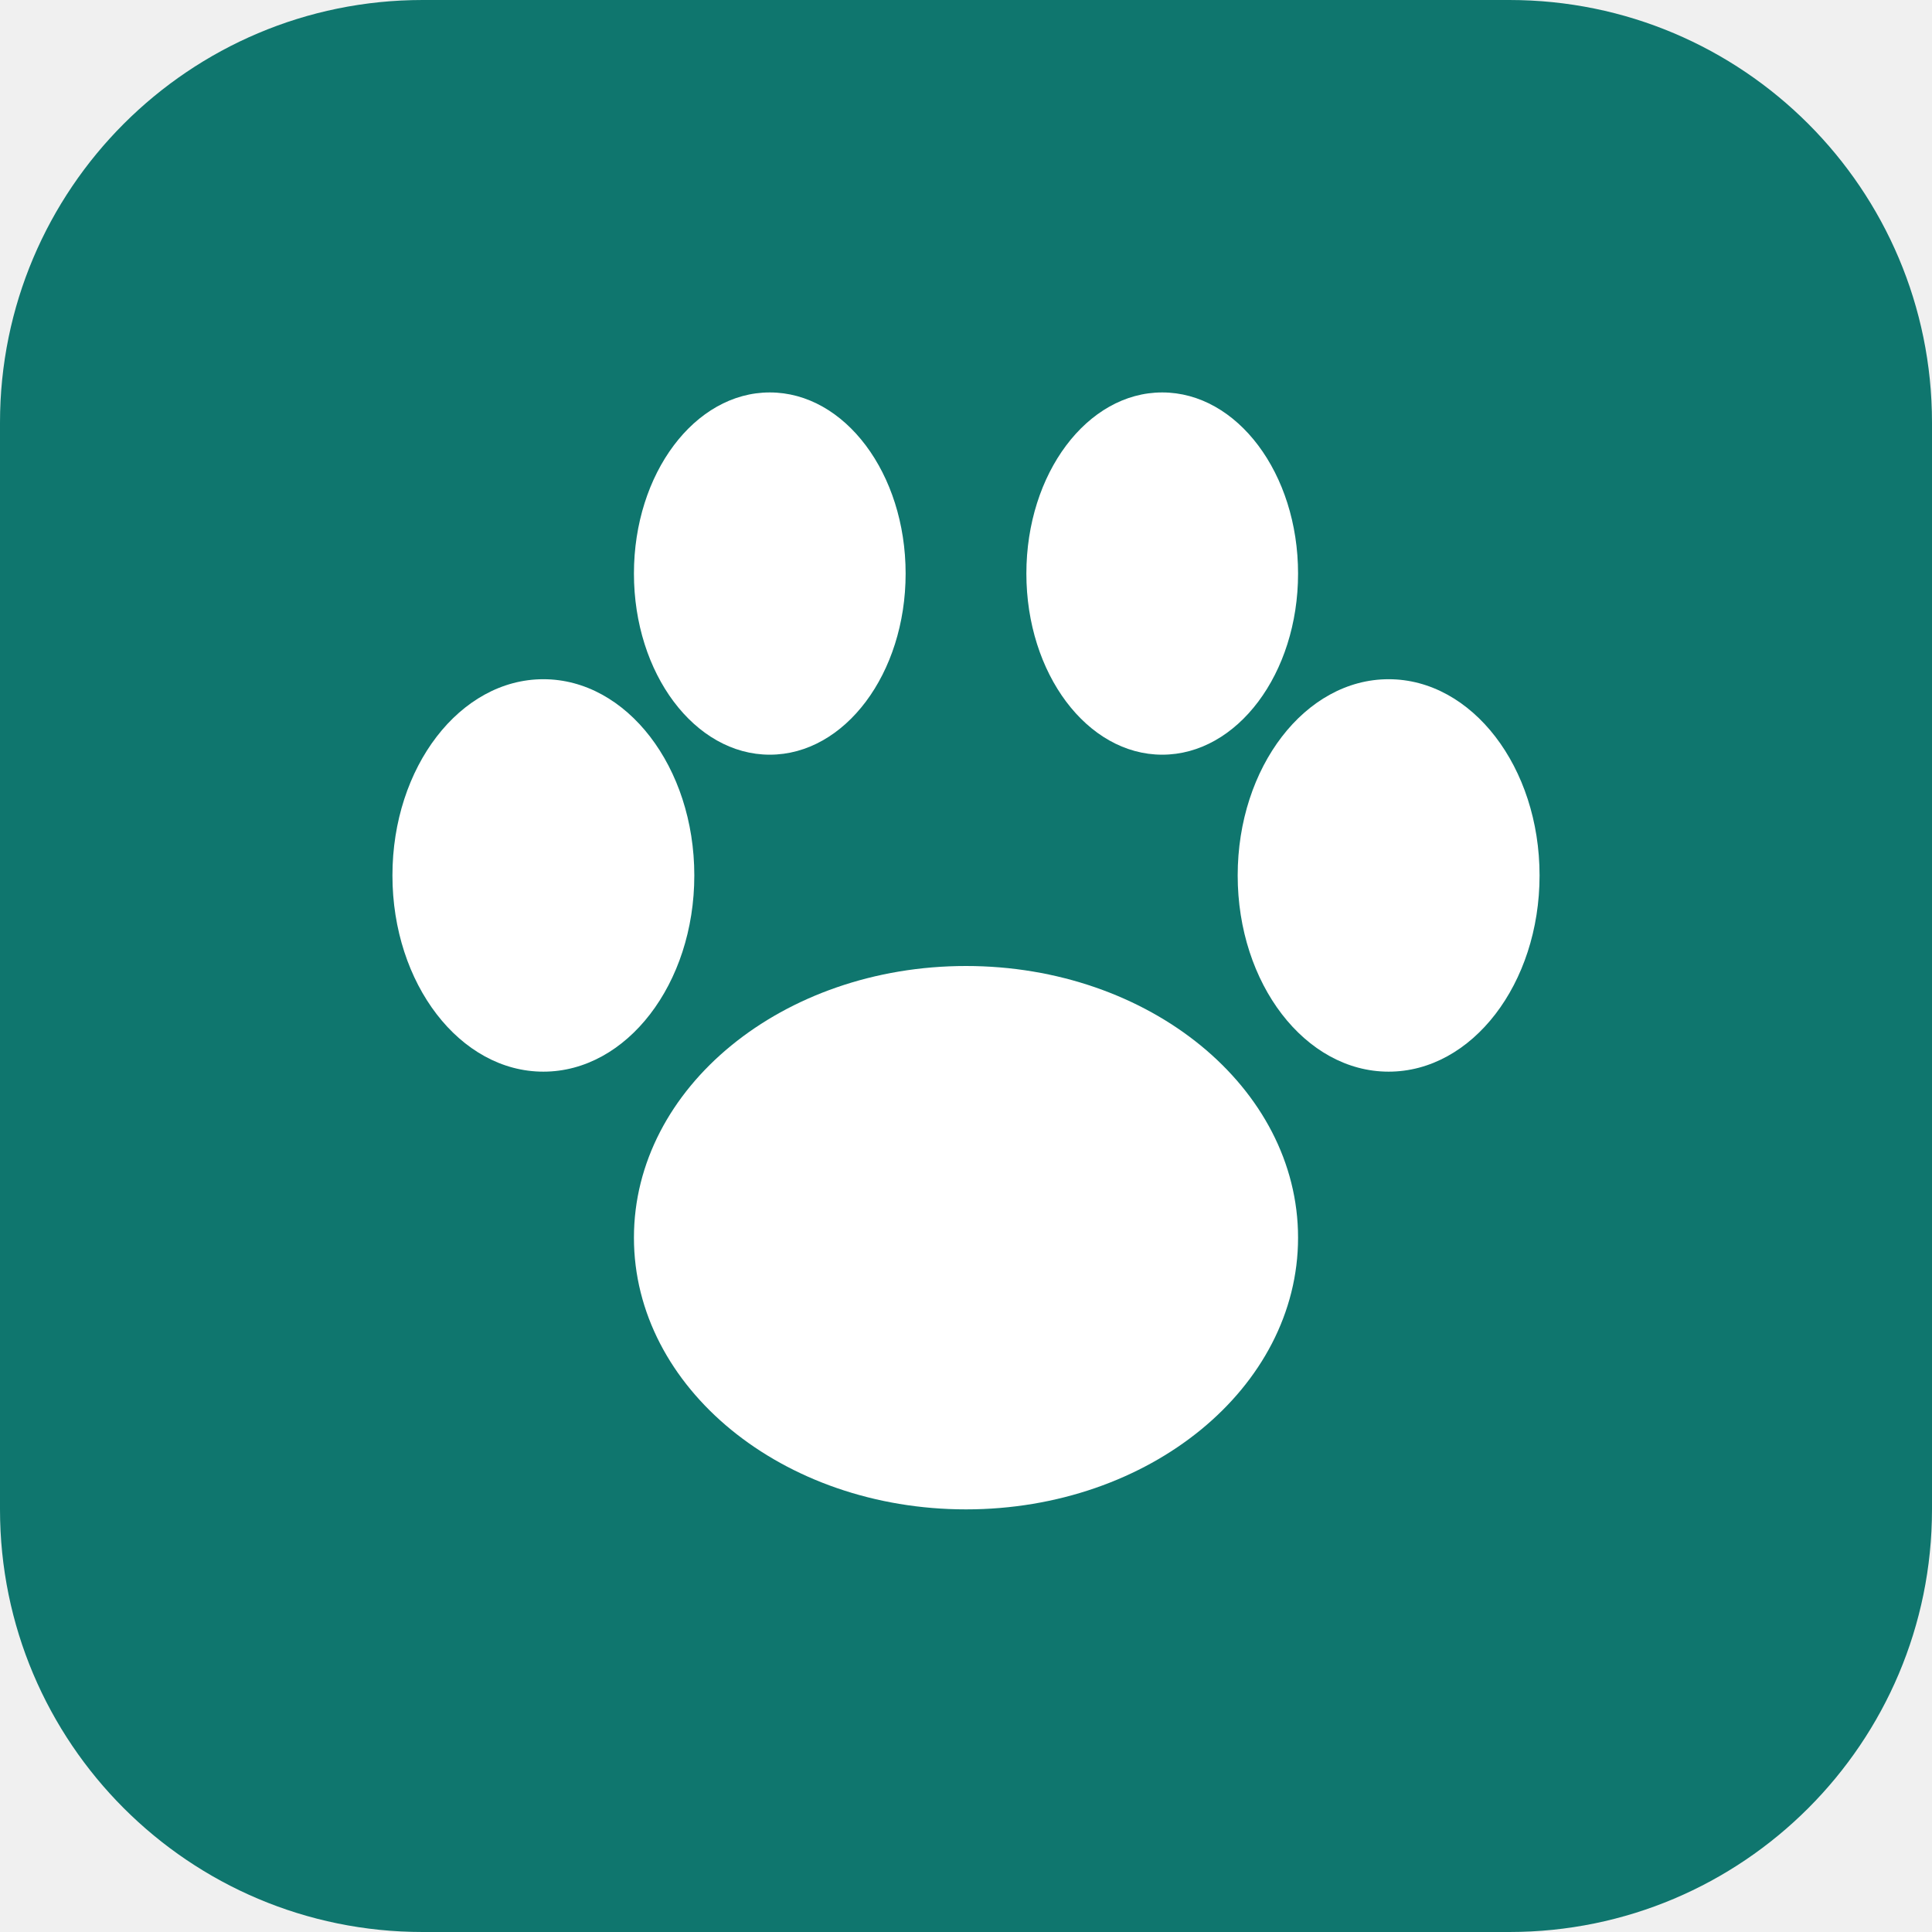
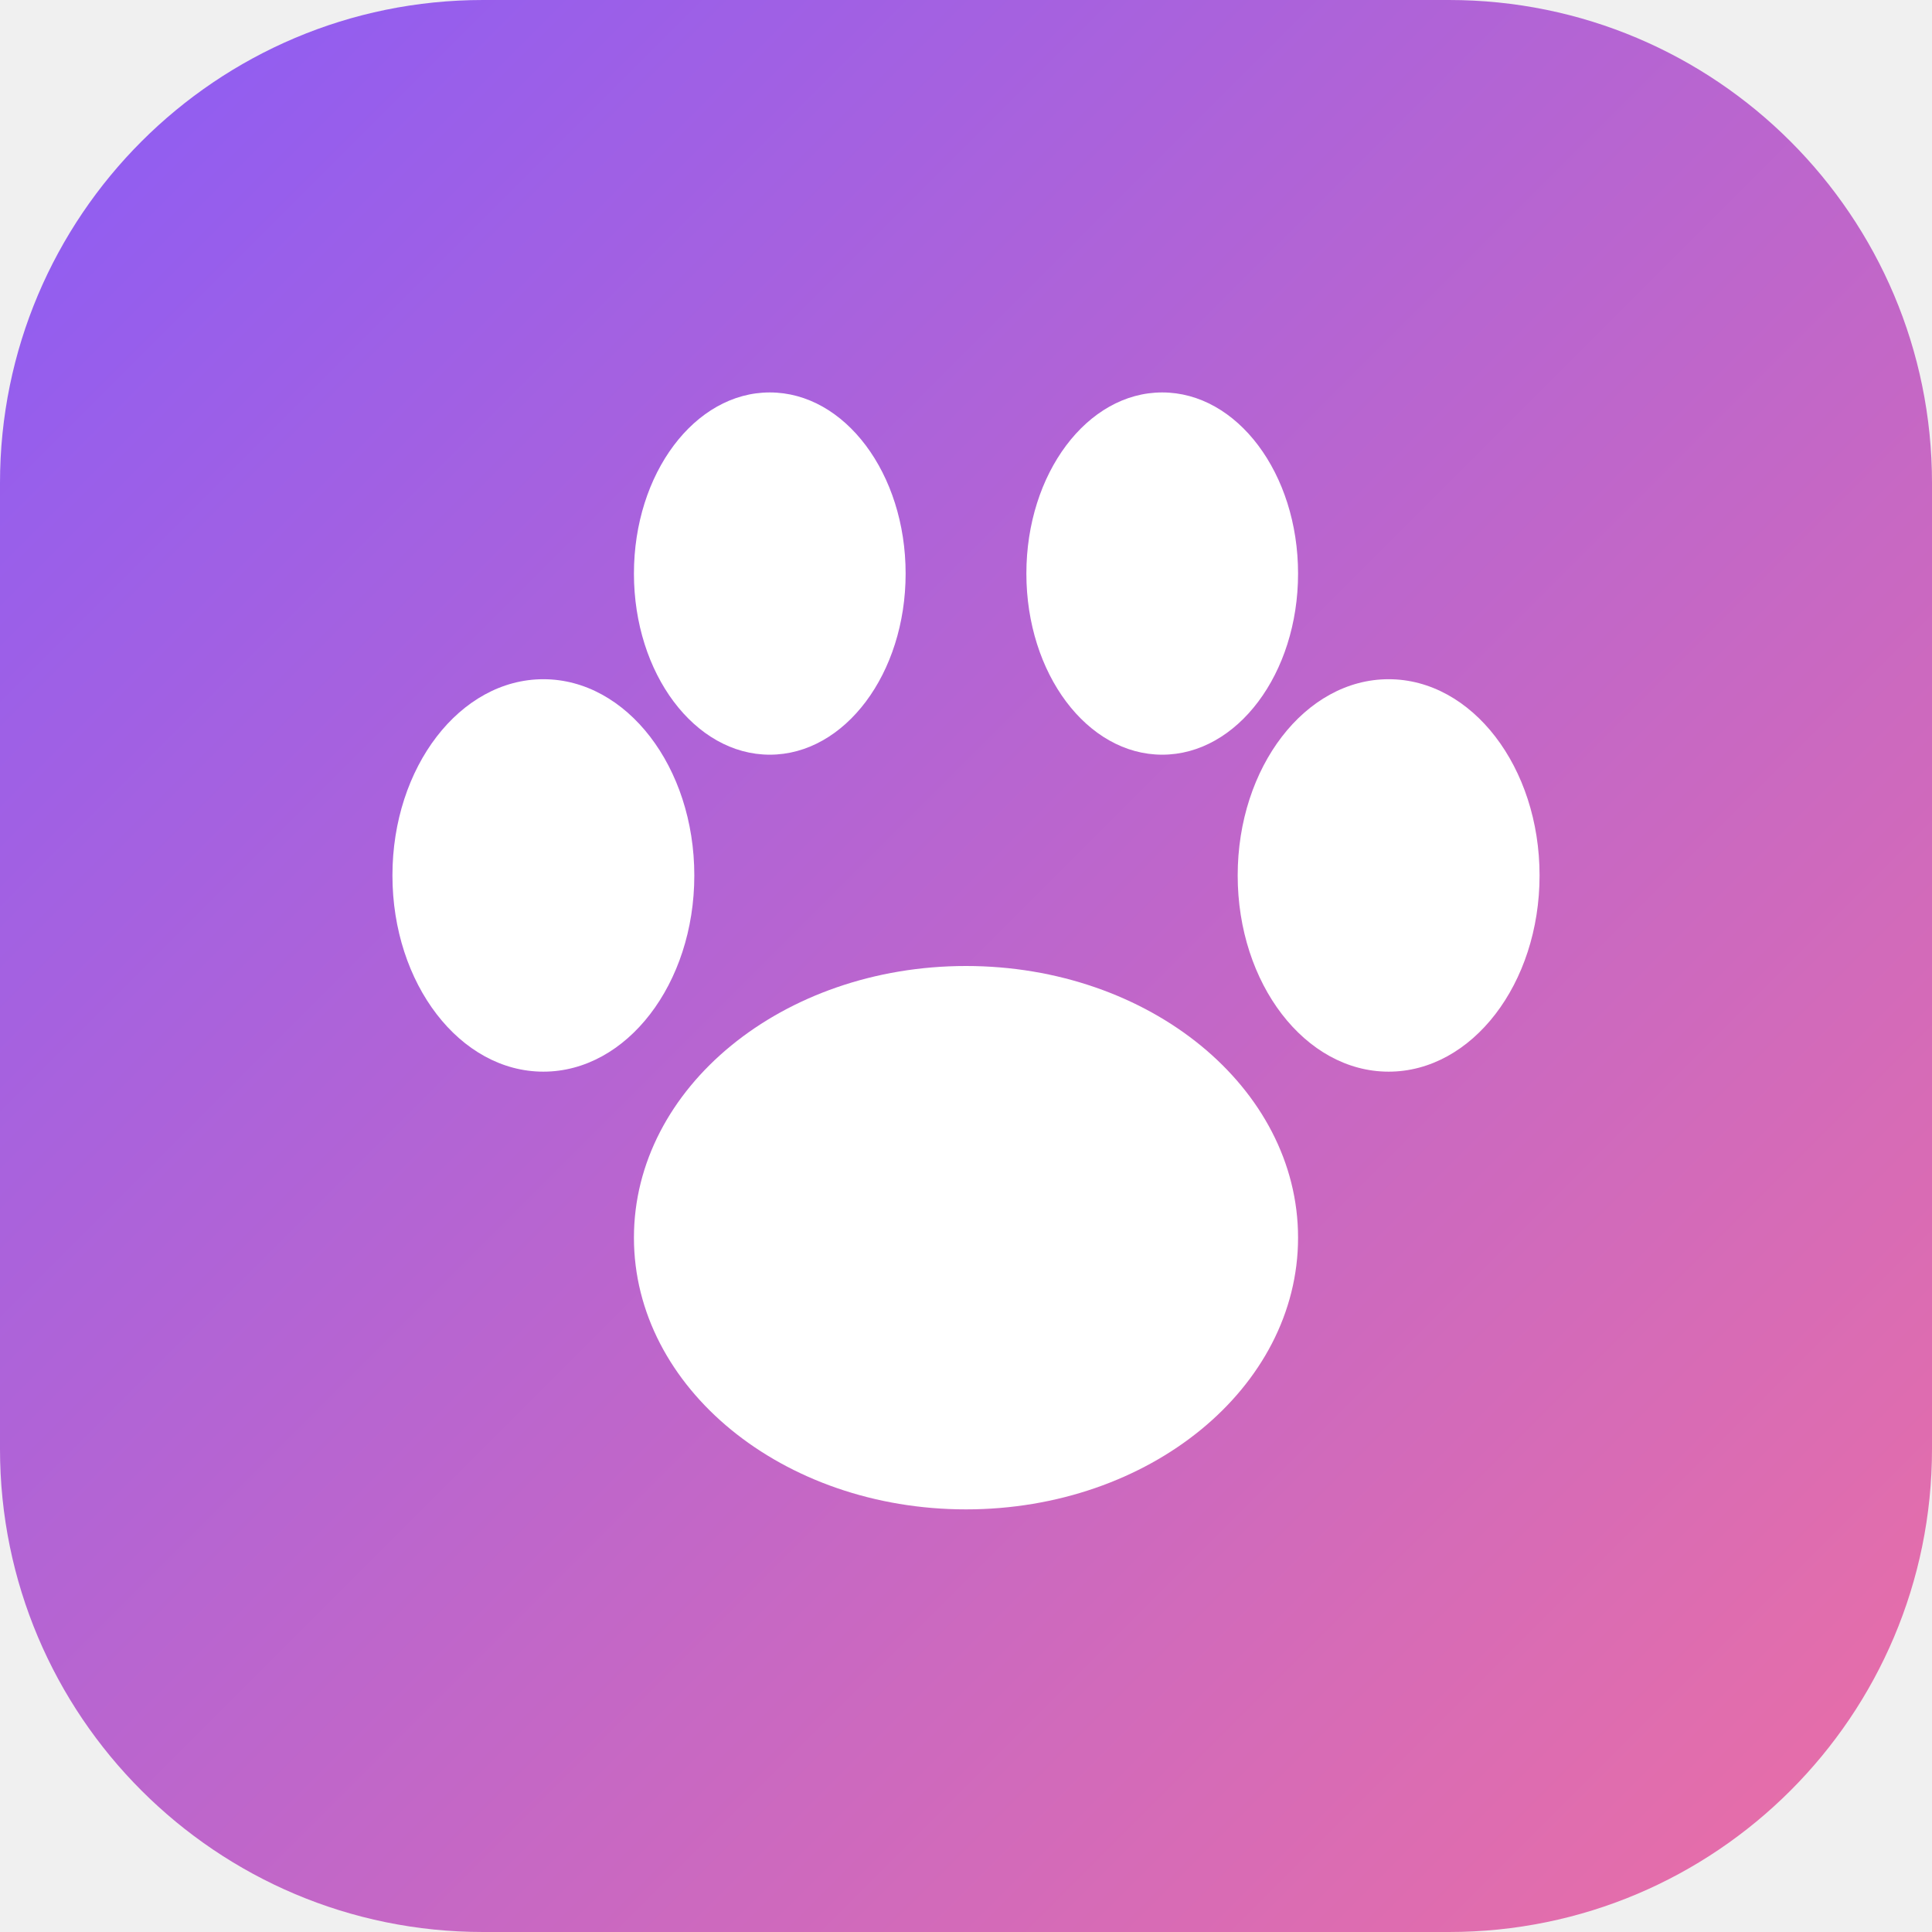
<svg xmlns="http://www.w3.org/2000/svg" viewBox="0 0 64 64">
-   <rect width="64" height="64" rx="14" fill="#0f766e" />
+   <defs>
+     <linearGradient id="g" x1="0" y1="0" x2="1" y2="1">
+       <stop offset="0" stop-color="#8b5cf6" />
+       <stop offset="1" stop-color="#ec6fa4" />
+     </linearGradient>
+   </defs>
+   <rect width="64" height="64" rx="16" fill="url(#g)" />
  <g fill="#fff">
    <ellipse cx="32" cy="41" rx="11" ry="9" />
    <ellipse cx="18" cy="29" rx="5" ry="6.5" />
    <ellipse cx="46" cy="29" rx="5" ry="6.5" />
    <ellipse cx="25.5" cy="19" rx="4.5" ry="6" />
    <ellipse cx="38.5" cy="19" rx="4.5" ry="6" />
  </g>
</svg>
